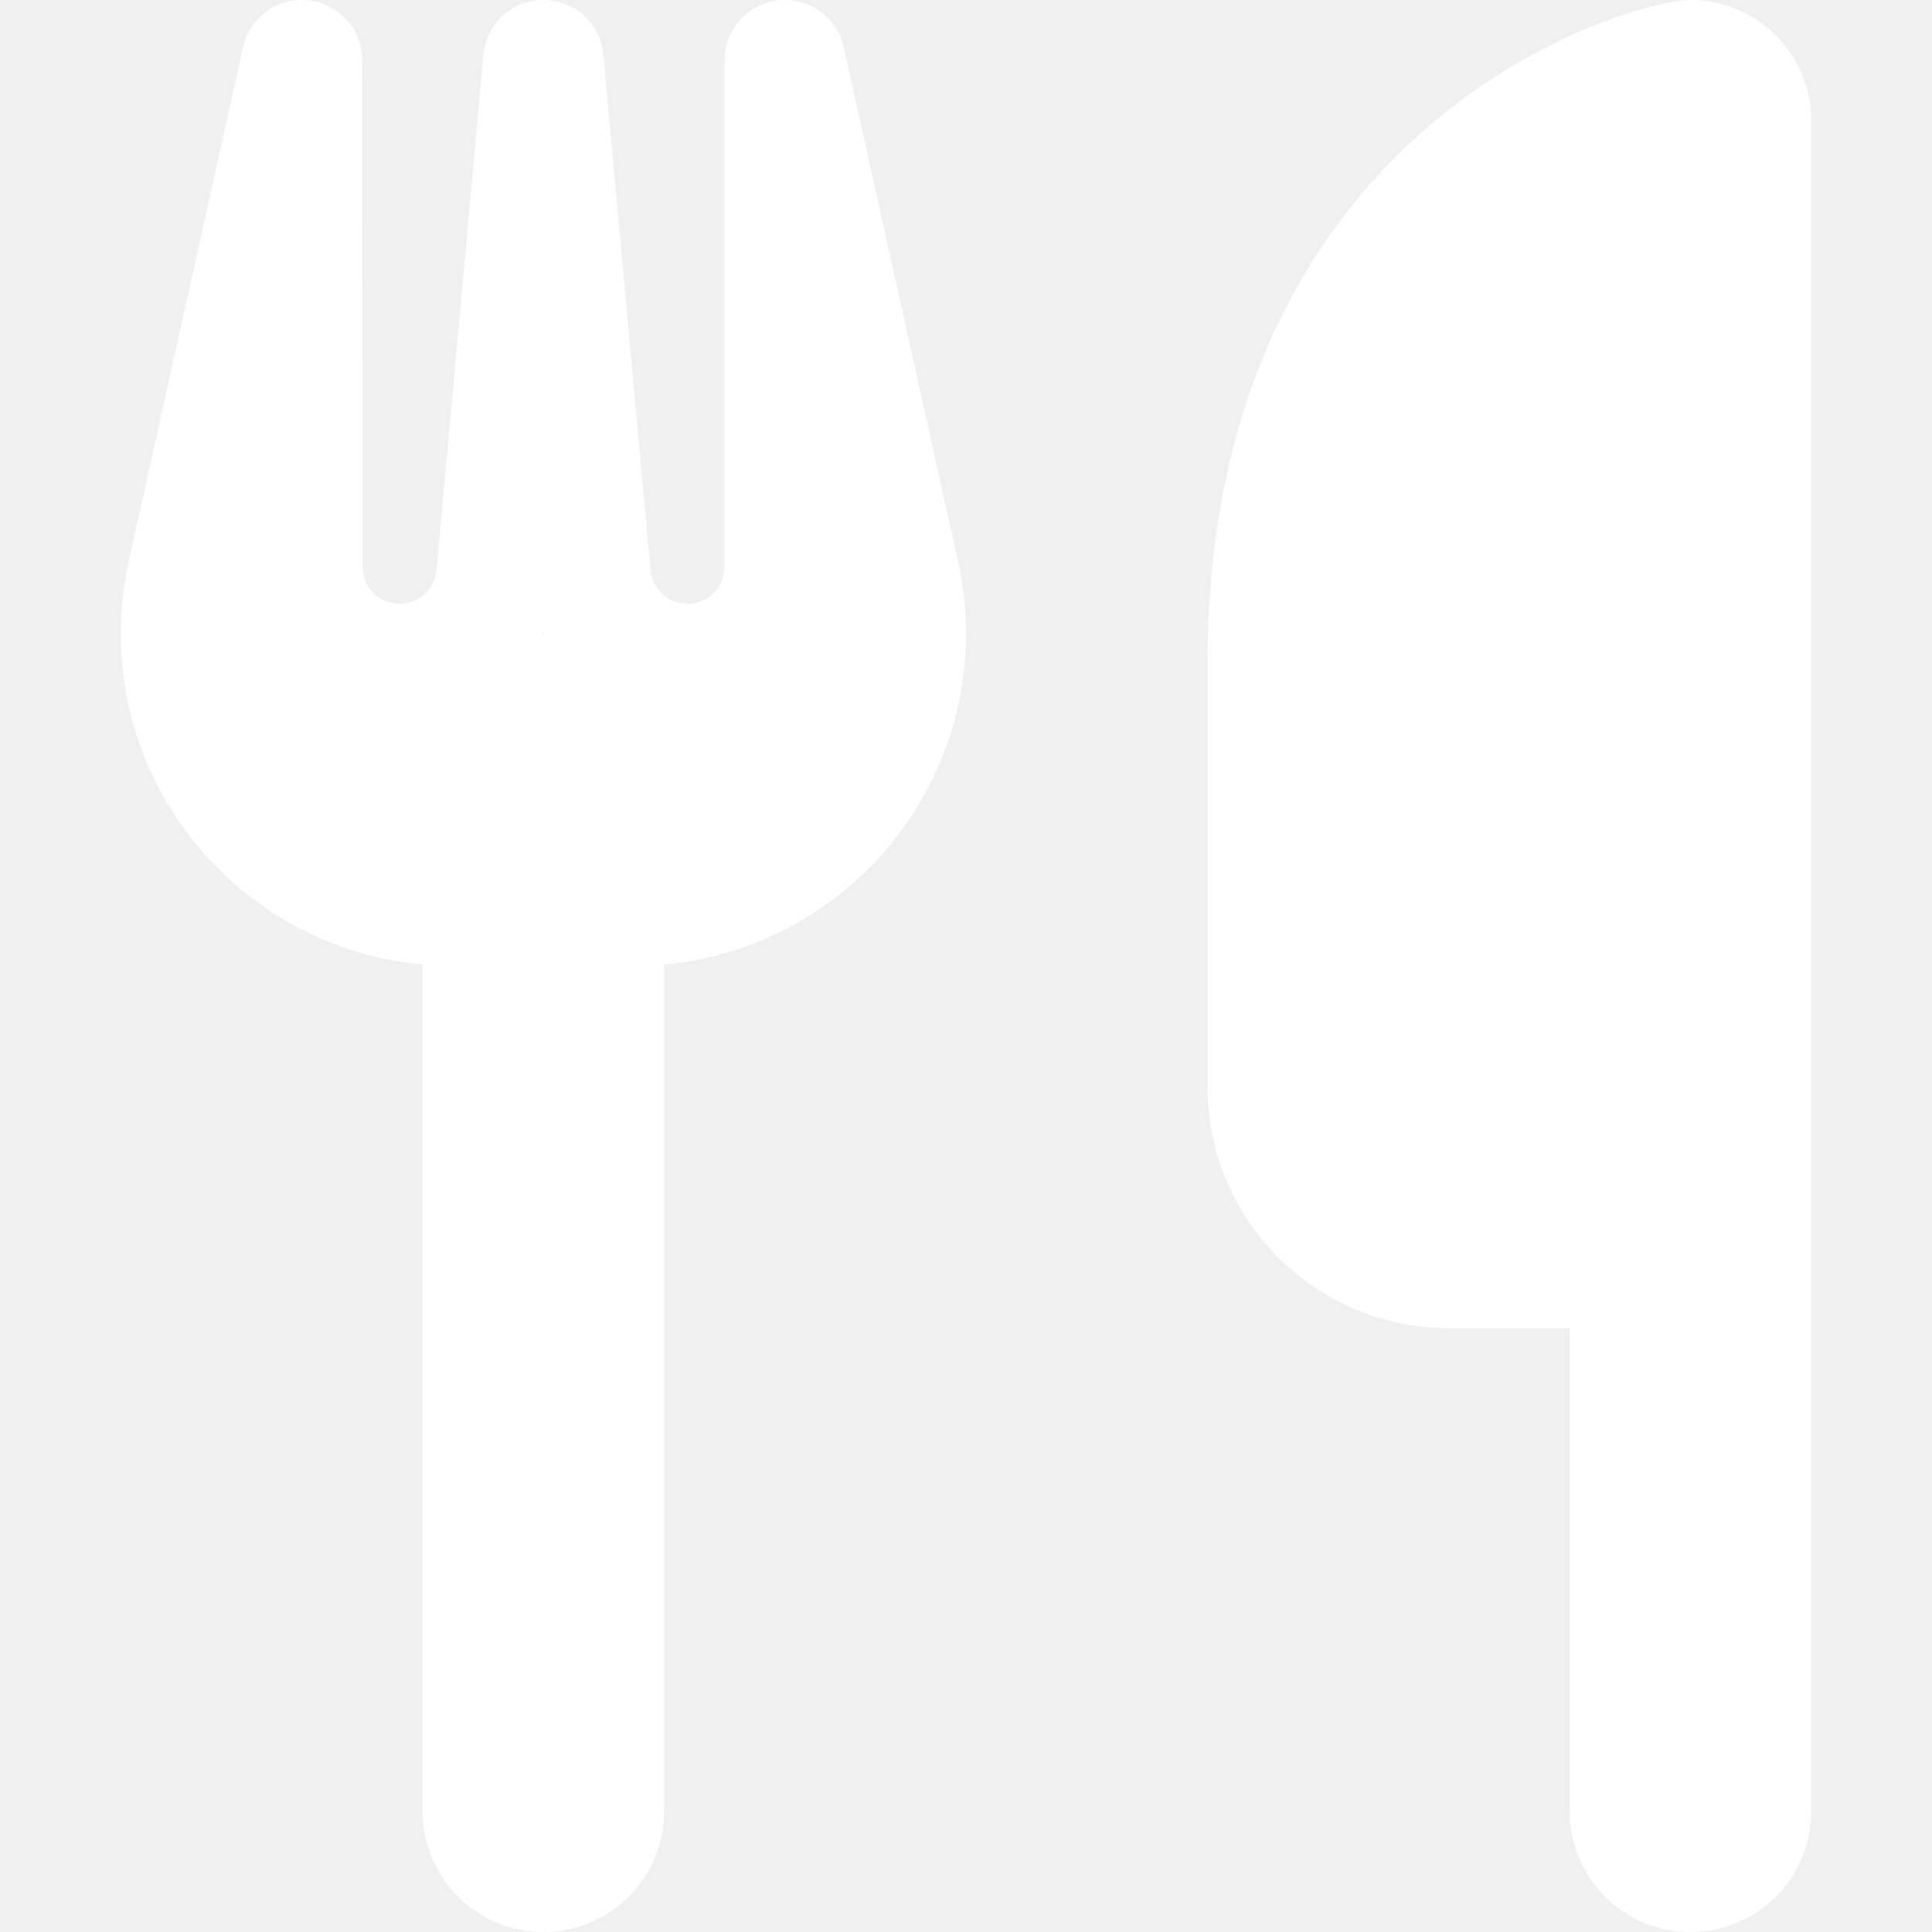
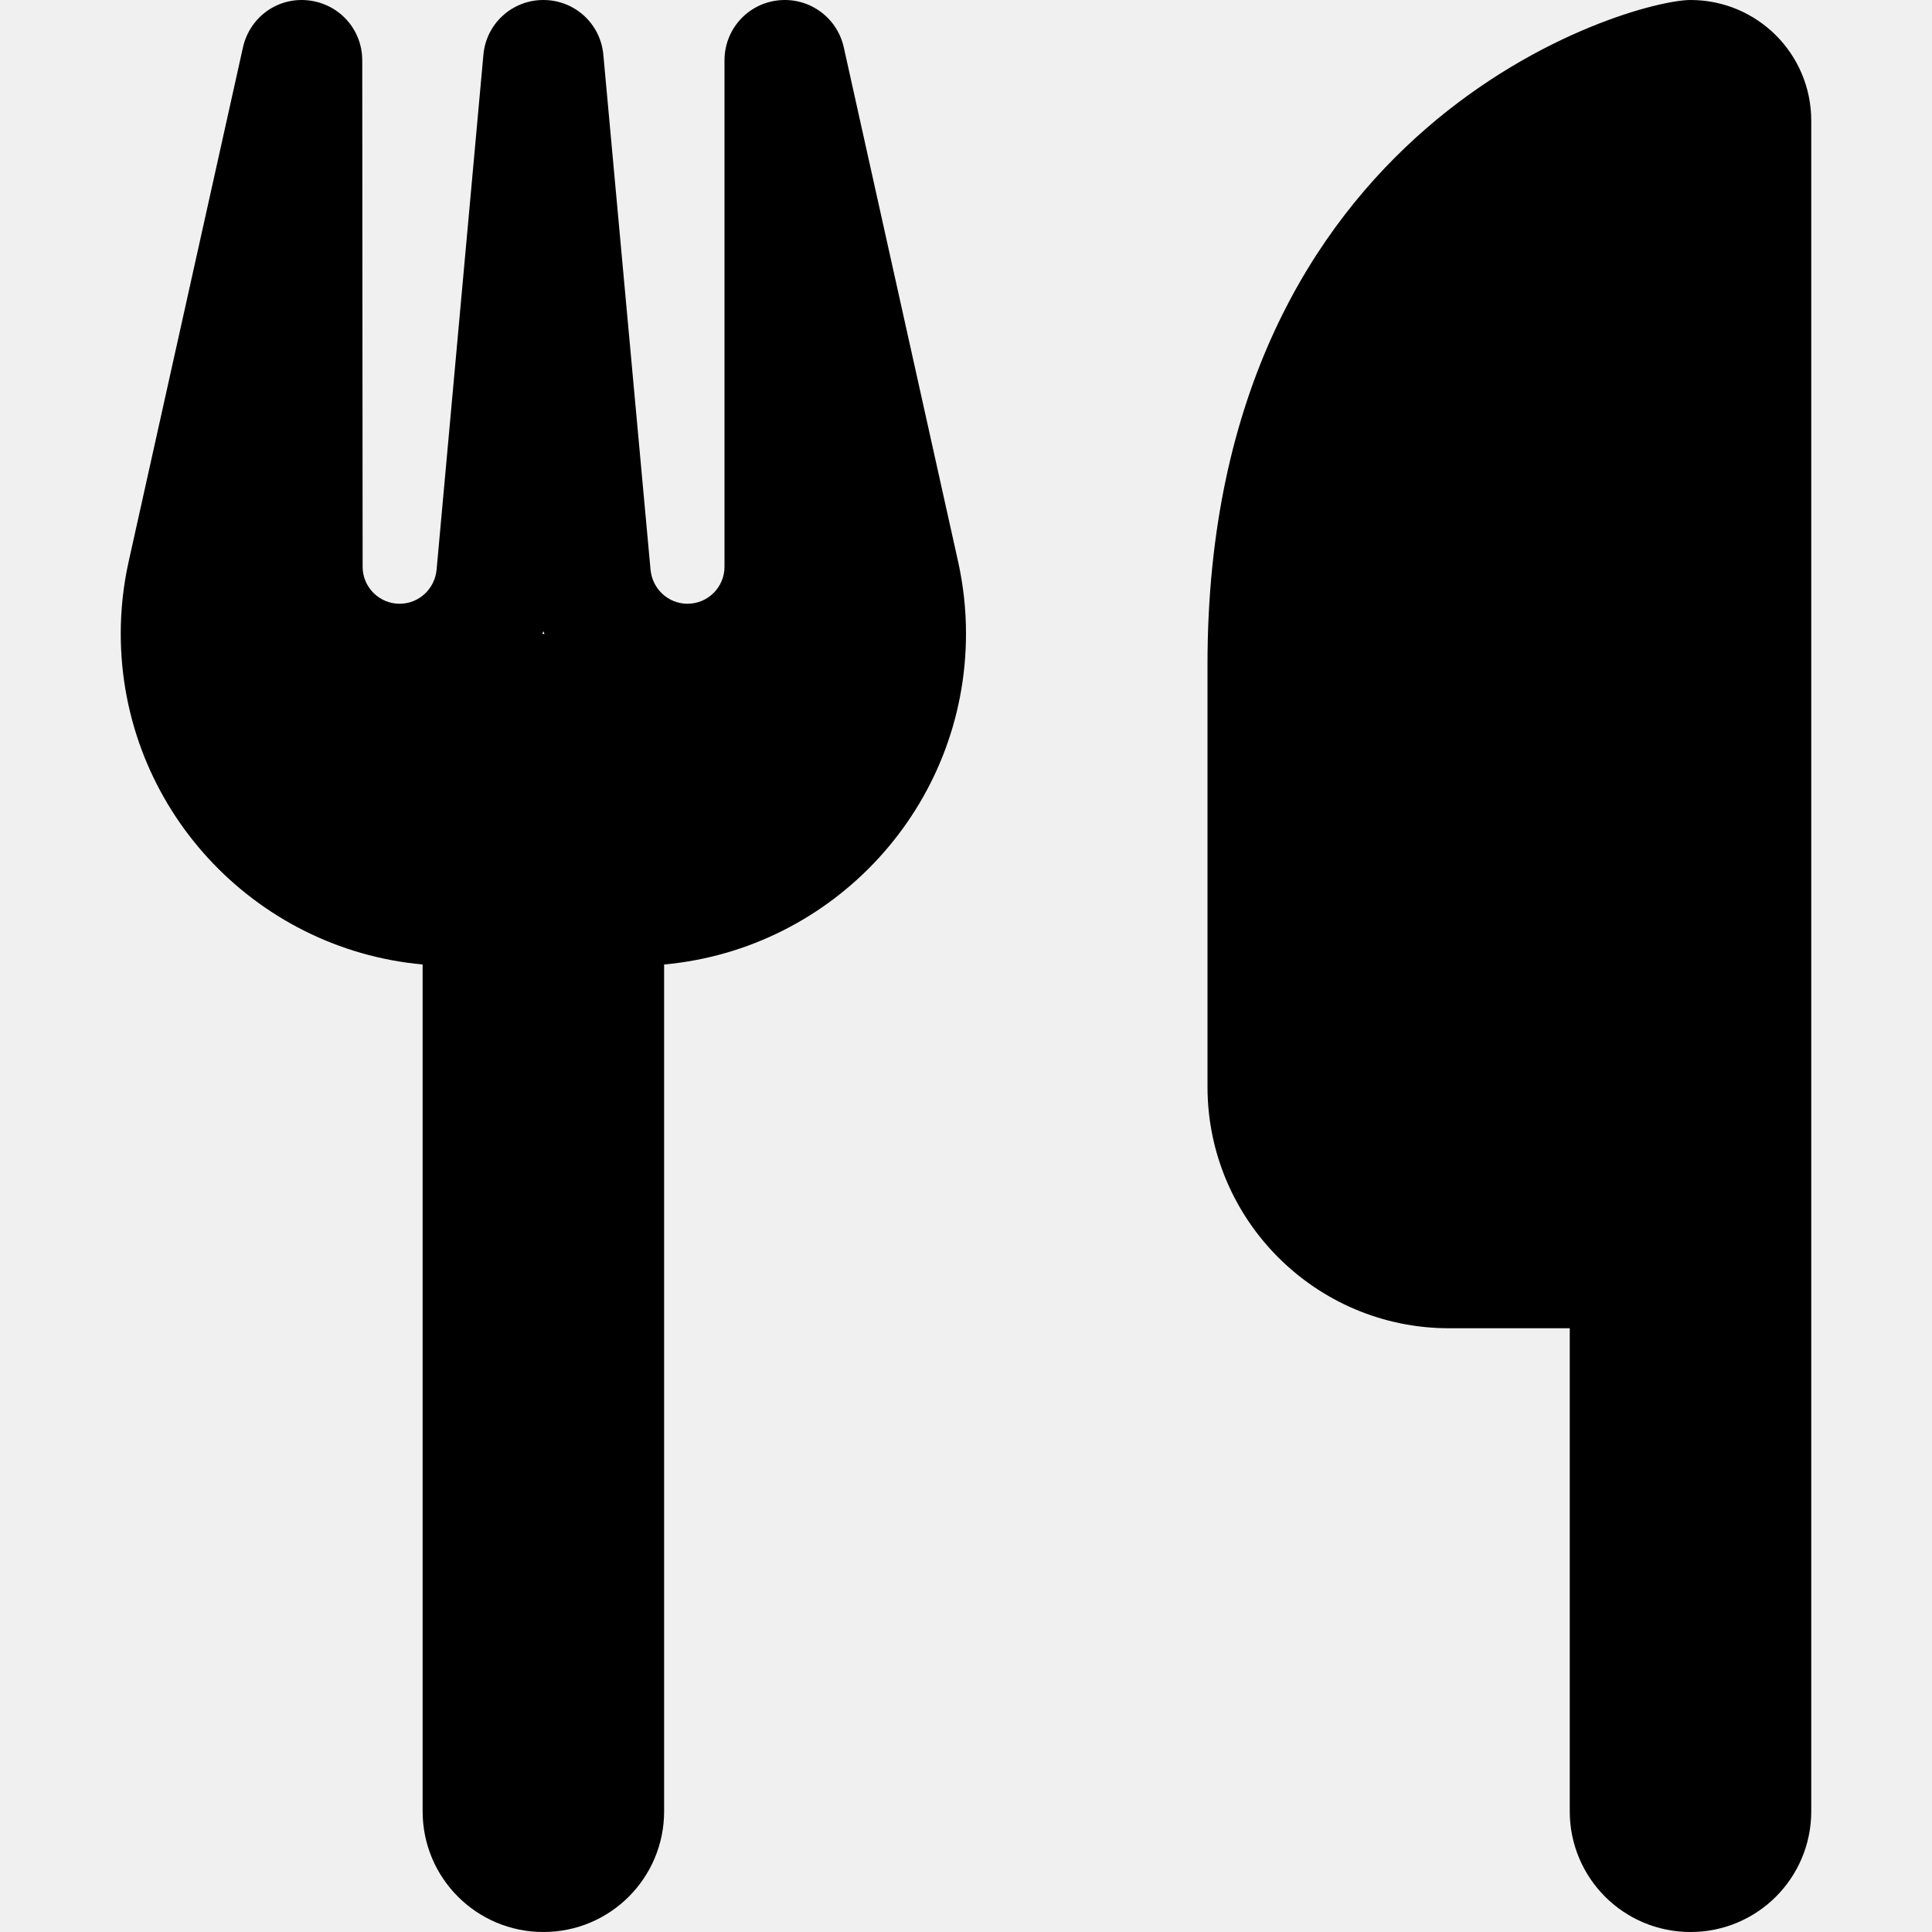
- <svg xmlns="http://www.w3.org/2000/svg" fill="white" width="24" height="24" viewBox="0 0 448 512">
+ <svg xmlns="http://www.w3.org/2000/svg" fill="black" width="30" height="30" viewBox="0 0 448 512">
  <path d="M416 0C400 0 288 32 288 176l0 112c0 35.3 28.7 64 64 64l32 0 0 128c0 17.7 14.3 32 32 32s32-14.3 32-32l0-128 0-112 0-208c0-17.7-14.3-32-32-32zM64 16C64 7.8 57.9 1 49.7 .1S34.2 4.6 32.4 12.5L2.1 148.8C.7 155.1 0 161.5 0 167.9c0 45.9 35.1 83.6 80 87.7L80 480c0 17.7 14.3 32 32 32s32-14.3 32-32l0-224.4c44.9-4.1 80-41.8 80-87.7c0-6.4-.7-12.8-2.1-19.1L191.6 12.5c-1.8-8-9.3-13.3-17.4-12.4S160 7.8 160 16l0 134.2c0 5.4-4.4 9.8-9.8 9.8c-5.1 0-9.3-3.9-9.8-9L127.9 14.6C127.2 6.3 120.3 0 112 0s-15.2 6.3-15.9 14.6L83.7 151c-.5 5.1-4.7 9-9.8 9c-5.4 0-9.8-4.4-9.8-9.8L64 16zm48.3 152l-.3 0-.3 0 .3-.7 .3 .7z" />
</svg>
